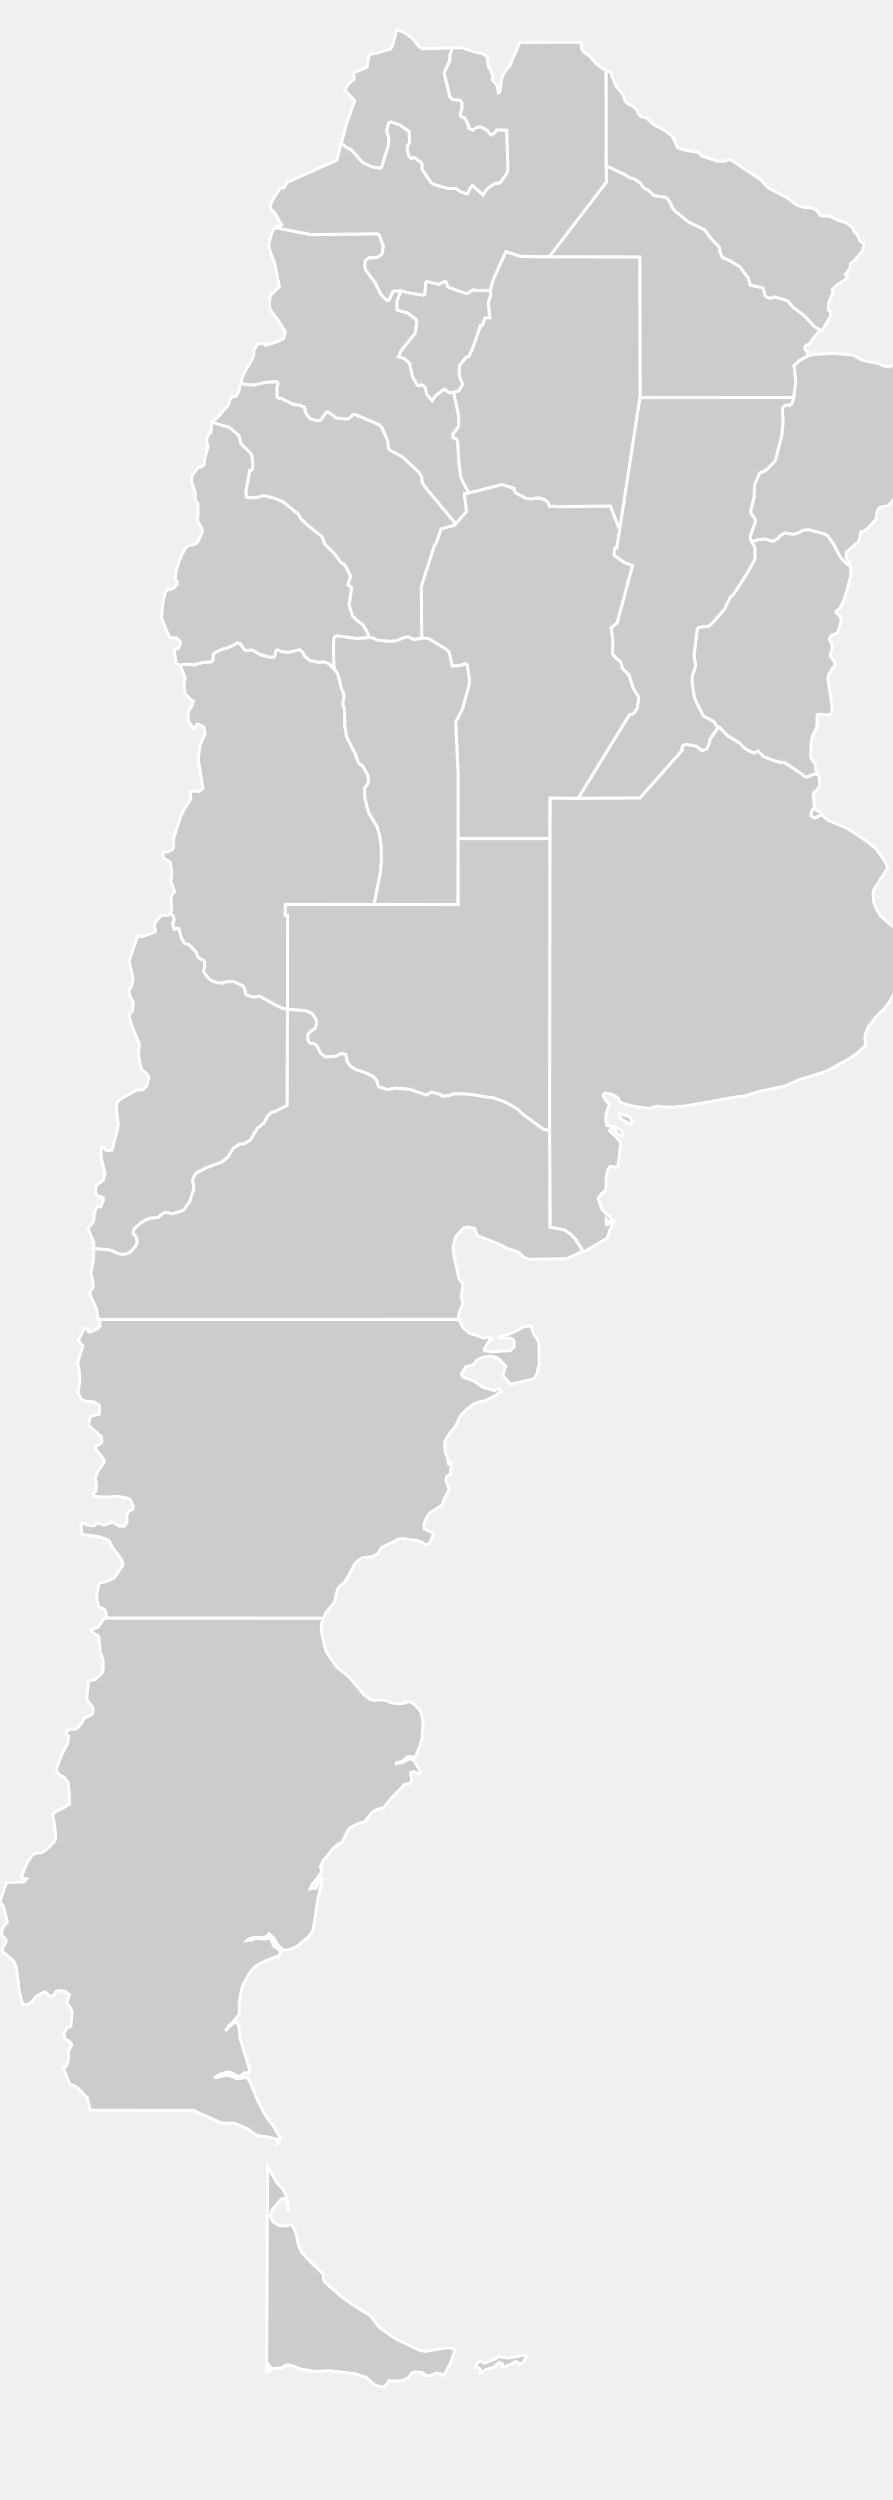
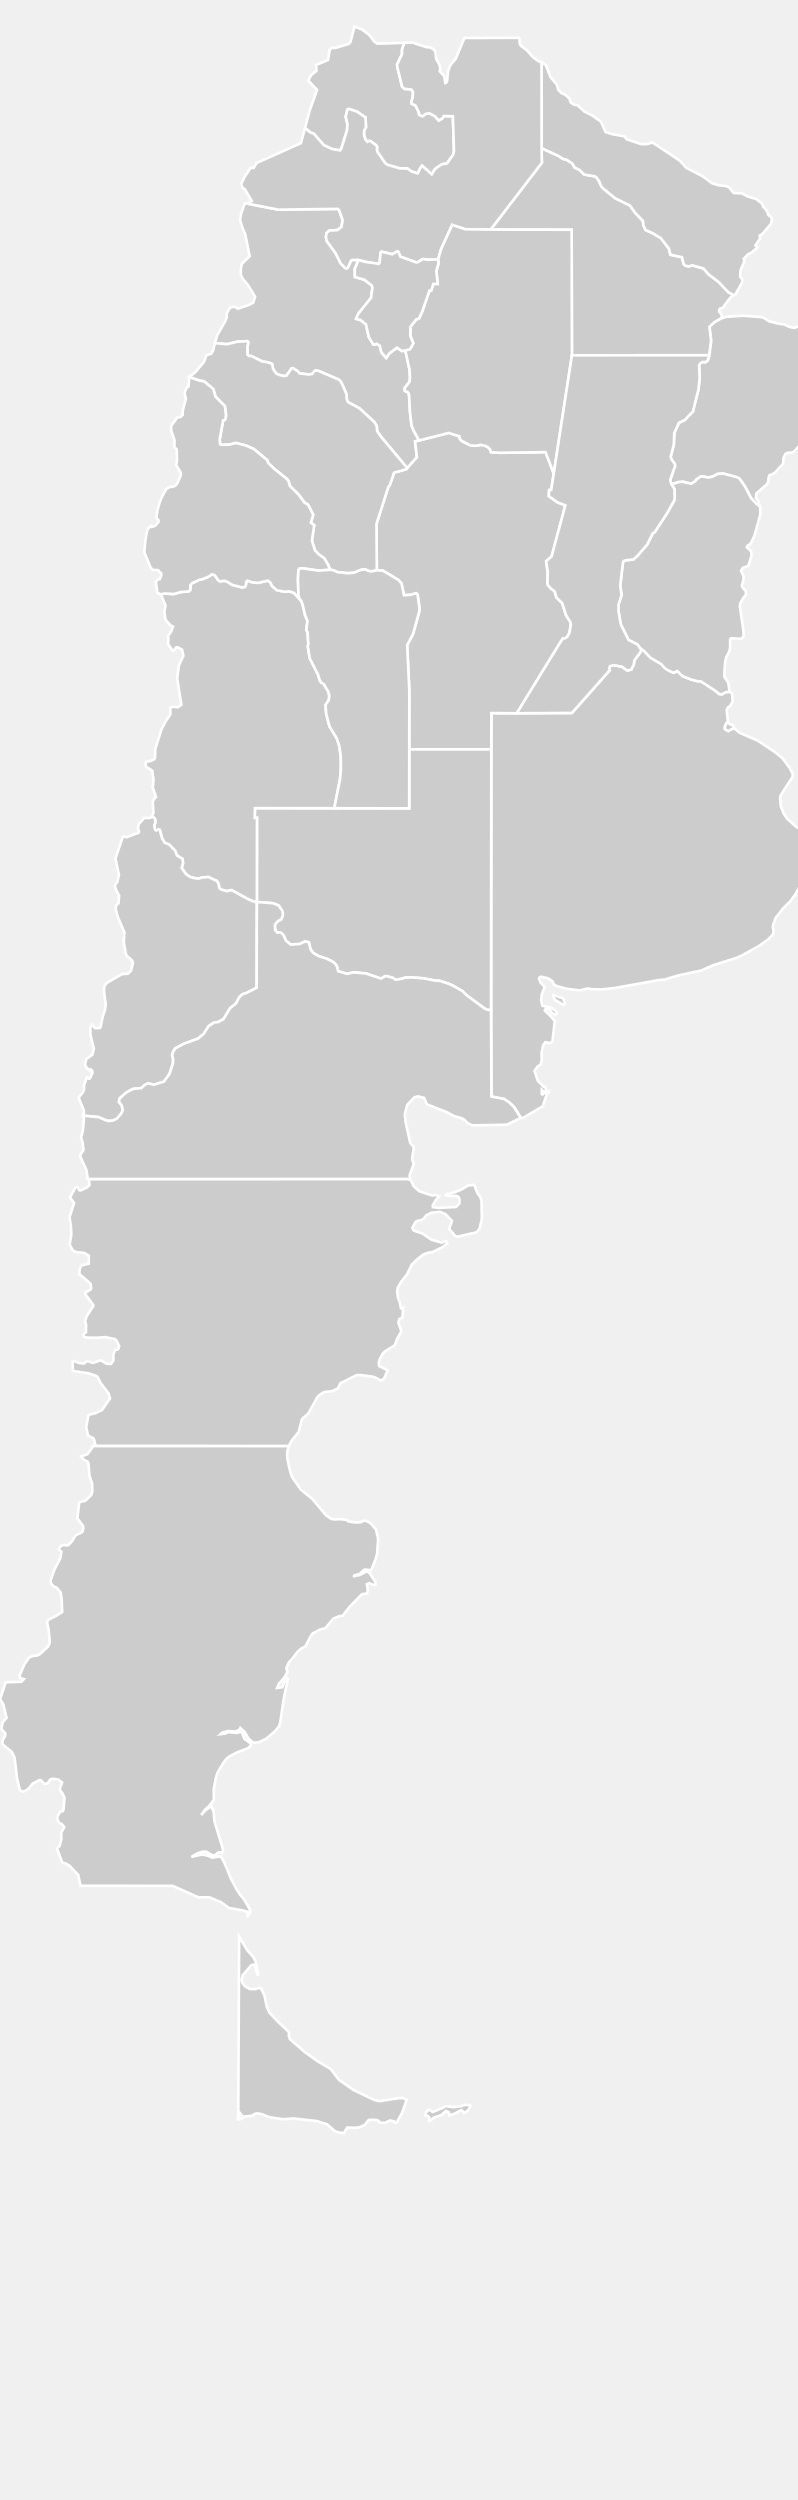
- <svg xmlns="http://www.w3.org/2000/svg" viewBox="0 -10 300 840" version="1.1">
+ <svg xmlns="http://www.w3.org/2000/svg" height="100%" width="100%" viewBox="0 -10 300 940" version="1.1">
  <defs>
    <style type="text/css">
			.land
			{
				fill: #CCCCCC;
				fill-opacity: 1;
				stroke:white;
				stroke-opacity: 1;
				stroke-width:1.0;
			}
		</style>
  </defs>
  <g id="regions">
    <path id="AR-B" class="land" d="M273.73,261.63l-0.55,0.24l-0.6,1.29v0.99l1.22,0.73l2.16,-1.19l0,0l2.09,1.83l6.81,2.94l6.49,4.31l2.92,2.39l2.67,3.64l1.19,2.28l-0.13,1.03l-4.46,6.9l-0.21,1.1l0.2,2.94l1.2,2.95l1.24,1.86l3.42,3.04l2.17,1.22l2.96,-1.42l0.45,0.24l0.85,2.09l0.5,3.86l0.19,6.57l-0.32,1.13l-2.58,3.59l-4.74,8.39l-1.84,2.44l-2.64,2.59l-2.79,3.58l-0.86,2.45l-0.17,1.19l0.27,0.82l-0.13,1.38l-0.34,0.64l-1.69,1.65l-3.46,2.47l-6.39,3.54l-2.03,0.88l-8.44,2.65l-4.8,2.1l-8.38,1.77l-5.34,1.62l-2.16,0.17l-16.57,2.98l-4.9,0.53l-3.92,-0.1l-1.44,-0.26l-2.71,0.76l-5.03,-0.63l-3.72,-1l-1.19,-0.63l-0.43,-1.2l-1.73,-1.11l-2.6,-0.61l-0.6,0.29l-0.18,0.41l0.52,1.4l1.59,1.74l-1.05,2.85l-0.23,2.07l0.4,2.15l2.93,0.61l1.69,0.95l0.87,0.9l0,0.51l-0.58,0.56l-1.43,-0.95l-1.01,-1.44l-1.23,0.16l-0.28,0.52l2.32,2.22l1.41,1.75l-0.88,7.7l-1.01,0.56l-1.62,-0.36l-0.85,1.1l-0.59,2.87l0.07,2.61l-0.25,1.27l-0.31,0.72l-0.97,0.56l-1.2,1.65l1.22,3.68l2.26,2.35l0.54,0.02l0.35,1.03l-0.28,0.73l-0.82,-0.03l-0.51,-0.56l-0.03,1.53l0.21,0.17l1.21,-0.79l1.17,-0.4l-0.08,0.51l-0.47,0.28l-1.72,4.85l-7.35,4.33l-0.81,0.01l0,0l-2.44,-3.93l-1.76,-1.79l-2.1,-1.38l-4.75,-0.93l-0.13,-32.62l0,0l0.08,-97.9l0,0l0.04,-13.66l9.56,0.06l0,0l20.71,-0.11l14.19,-16.04l-0.18,-0.73l0.33,-0.83l1.31,-0.38l3.17,0.59l1.93,1.42l1.56,-0.34l0.96,-1.94l0.18,-1.5l2.41,-3.27l0.22,-0.8l-0.43,-0.49l0,0l0,0l0,0l1.28,0.79l2.72,2.81l3.98,2.35l1.13,1.33l1.19,0.87l2.24,1.07l1.46,-0.67l1.96,1.92l3.23,1.27l2.44,0.66l1.24,0.05l5.38,3.5l1.42,1.21l1.06,0.14l1.4,-0.77l1.31,-0.2l0,0l0.93,0.49l0.21,0.38l0.14,2.95l-1.03,1.66l-0.75,0.44l-0.43,0.98L273.73,261.63zM211.72,367.77l-3.04,-1.79l-0.64,-1.28l0.07,-0.56l3.67,1.23l0.55,1.81l-0.07,0.4L211.72,367.77z" />
    <path id="AR-K" class="land" d="M152.39,121.75L154.01,129.09L154.15,132.01L154.01,133.5L152.18,135.89L152.21,136.97L153.2,137.4L153.64,137.89L153.82,138.68L154.17,145.17L154.77,150.04L155.57,152L157.58,155.61L157.58,155.61L156.06,155.98L156.77,161.92L153.14,166.04L153.14,166.04L143.17,154.1L141.8,152.15L141.64,150.19L140.76,148.72L135.17,143.53L130.86,141.2L130.44,140.43L130.21,138.07L128.34,133.78L127.5,132.79L119.79,129.47L118.85,129.3L118.35,129.49L117.31,130.65L116.02,130.8L112.64,130.42L112,129.63L110.2,128.45L109.67,128.47L107.71,131.25L106.68,131.39L104.89,130.94L103.99,130.54L103.14,129.43L102.65,128.63L102.31,126.88L100.79,126.25L98.61,125.94L94.47,123.85L93.65,123.86L93.05,123.37L93.01,120.29L93.34,119.13L93.31,118.56L93.02,118.27L89.3,118.48L85.29,119.43L80.82,118.99L80.82,118.99L81.67,116.07L84.75,110.65L85.36,108.92L85.21,108.14L85.41,107.52L86.49,105.68L87.73,105.37L88.52,105.5L89.41,106.08L93.66,104.62L95.26,103.75L95.9,101.52L93.21,97.15L91.31,94.89L90.54,93.3L90.59,90.82L90.89,89.25L93.87,86.34L92.18,78L91.09,75.49L90.25,72.63L90.74,70.08L91.79,67.14L92.31,66.42L92.31,66.42L104.61,68.83L126.97,68.54L127.49,69L128.83,72.79L128.37,75.38L126.84,76.53L123.89,76.66L122.79,77.57L122.55,79.28L122.9,80.68L126.12,85.09L128.09,89.02L129.77,90.75L130.53,90.9L130.8,90.6L131.98,87.97L132.47,87.74L134.57,87.76L134.57,87.76L134.43,88.71L133.39,91.15L133.45,94.17L136.92,95.13L139.73,97.27L140.05,98.06L139.51,101.98L134.76,107.9L133.92,109.88L135.57,110.33L137.6,111.98L138.65,116.65L140.33,119.51L140.86,119.6L141.58,119.23L142.78,119.96L143.43,122.52L145.21,124.62L146.31,122.95L149.26,120.72L151.11,121.98z" />
    <path id="AR-H" class="land" d="M266.72,123.58L215.04,123.6L215.04,123.6L214.94,76.38L184.46,76.33L184.46,76.33L203.74,51.18L203.64,45.72L203.64,45.72L209.96,48.61L211.61,49.72L213.11,50.08L215.21,51.5L216.08,53L217.92,53.89L219.71,55.64L223.66,56.29L224.2,56.63L225.25,58.08L226.04,59.97L227.07,61.1L231.37,64.57L236.86,67.28L238.87,70.06L241.72,73.03L241.98,74.85L242.74,76.47L245.54,77.75L248.46,79.52L251.48,83.42L252.08,85.77L256.42,86.71L257.08,89.35L257.77,89.95L259.12,90.14L260.29,89.74L264.57,90.99L266.48,93.2L270.15,95.97L273.82,99.85L275.85,100.96L275.85,100.96L275.1,101.42L273.71,103.02L271.76,105.76L270.87,105.93L270.43,106.49L270.4,107.19L271.39,108.32L271.29,109.7L271.29,109.7L268.77,111.08L266.81,112.89L267.43,118.15z" />
    <path id="AR-U" class="land" d="M35.09,533.72L35.82,533.14L35.38,531.23L35,530.71L33.12,529.82L32.42,526.71L33.18,522.31L33.86,521.8L35.79,521.38L38.31,520.22L41.36,515.79L40.81,513.89L37.75,509.91L36.83,507.96L36.22,507.35L33.35,506.38L27.45,505.47L27.29,502.03L27.8,501.71L29.54,502.45L31.54,502.69L32.8,501.75L34.93,502.44L37.87,501.45L40.08,502.79L41.74,502.83L42.68,501.53L42.57,499.41L43.33,497.6L44.15,497.46L44.57,497.01L44.8,496.16L43.84,494.04L43.23,493.5L39.51,492.75L36.89,492.99L32.67,492.94L31.78,492.75L31.32,492.04L31.51,491.53L32.33,490.93L32.39,488.09L31.95,486.75L32.66,484.78L35.06,481.12L35.02,480.57L32.14,476.74L32.15,476.02L34.04,474.89L34.27,474.32L34.06,472.71L29.83,469.02L29.93,467.37L30.55,465.83L33.37,465.15L33.38,462.14L31.64,461.07L28.67,460.79L27.7,460.37L27.24,459.98L26.18,457.93L26.81,454.21L26.65,450.91L26.14,447.72L27.85,442.29L26.3,440.25L28.34,436.56L28.77,436.33L29.35,436.45L29.79,437.5L30.34,437.59L32.7,436.48L33.61,435.62L33.52,434.02L33.01,433.3L33.01,433.3L153.04,433.29L154.32,433.55L154.32,433.55L155.56,436.03L157.68,437.91L162.63,439.56L163.8,439.29L165.15,439.77L163.89,441.17L162.68,443.23L162.78,443.89L165.38,444.17L171.51,443.82L172.71,442.51L172.75,440.87L172.42,440.09L171.56,439.63L168.26,439.68L167.62,439.3L168.2,438.9L170.64,438.42L173.32,437.33L175.88,435.8L178.08,435.49L178.41,435.74L179.5,438.59L180.51,439.95L181.05,441.39L181.18,448.31L180.29,451.99L179.28,453.25L178.69,453.48L171.78,455.04L171.08,454.65L169.07,452.25L169.02,451.62L169.96,449.06L167.49,446.49L165.34,445.67L162.36,445.97L160.26,446.95L159.47,448.06L158.7,448.65L156.74,449.12L156.29,449.45L155.11,451.48L155.28,452.32L155.64,452.72L158.97,453.88L162.2,456.11L166.06,457.23L167.73,456.6L168.19,457.57L166.46,458.91L162.85,460.67L160.81,461.08L159.07,461.77L156.72,463.62L154.84,465.49L153.05,469.16L150.83,471.98L149.53,474.21L149.36,475.58L149.72,478.34L150.31,479.58L150.77,481.91L151.64,481.62L151.31,485.46L150.13,485.97L149.79,487.37L150.93,490.54L149.31,493.44L148.43,495.82L144.64,498.22L143.87,499.03L142.97,500.65L142.42,502.27L142.54,503.63L145.72,505.23L144.38,508.5L142.98,509.06L141.87,508.26L140.19,507.63L135.31,506.99L134.03,507.07L127.96,510.13L127.07,512L124.92,513.05L121.88,513.41L120.19,514.48L119.4,515.19L115.93,521.48L113.82,523.29L113.45,523.89L112.32,528.43L109.5,531.88L108.64,533.74L108.64,533.74z" />
    <path id="AR-C" class="land" d="M275.97,263.69L273.81,264.88L272.59,264.15L272.59,263.16L273.18,261.87L273.73,261.63L273.73,261.63L274.5,262.35L275.55,262.66z" />
    <path id="AR-X" class="land" d="M153.88,271.78L153.91,249.88L153.09,232.6L155.34,228.24L157.59,220.13L157.74,218.7L157.01,213.56L156.48,213.07L154.43,213.64L151.91,213.8L150.94,209.32L149.84,208.1L143.93,204.55L141.69,204.43L141.69,204.43L141.55,187.02L145.98,173.14L146.59,172.36L148.17,167.72L152.8,166.4L153.14,166.04L153.14,166.04L156.77,161.92L156.06,155.98L157.58,155.61L157.58,155.61L168.66,152.78L172.77,154.05L172.75,154.71L173.44,155.68L176.89,157.49L178.61,157.61L180.81,157.28L182.58,157.67L183.4,158.07L184.25,158.97L184.6,160.04L188.15,160.25L205.11,160L208.21,168.06L208.21,168.06L207.25,174.21L206.48,174.26L206.36,176.57L209.67,178.9L212.56,180.02L207.4,199.27L205.36,200.99L205.94,205.13L205.85,209.76L207.22,211.37L208.55,212.31L209.19,214.63L211.38,216.77L212.82,221.3L214.48,223.93L214.64,224.68L214.15,227.87L213.27,229.48L212.42,230.01L211.7,230.02L210.96,231.07L194.32,258.19L194.32,258.19L184.76,258.12L184.72,271.78L184.72,271.78z" />
    <path id="AR-W" class="land" d="M252.34,171.84L251.99,170.47L253.81,165.24L253.74,164.46L252.43,162.68L252.17,161.8L253.34,157.19L253.53,152.8L255.27,148.95L257.43,147.95L260.52,144.74L262.6,136.52L263.07,132.28L262.87,127.25L263.44,126.46L264.15,126.11L265.17,126.2L266.1,125.59L266.72,123.58L266.72,123.58L267.43,118.15L266.81,112.89L268.77,111.08L271.29,109.7L271.29,109.7L273.08,109.12L279.41,108.72L286.02,109.2L287.14,109.5L289.18,110.81L292.87,111.74L294.98,112.01L296.6,112.84L298.15,113.21L298.95,113.25L301.87,111.77L302.52,111.78L304.11,113.2L305.22,113.52L306.28,112.63L307.47,112.36L308.51,112.45L309.34,112.91L310.2,114.37L310.89,114.93L311.85,115.13L313.49,112.77L313.61,111.17L315.86,109.58L317.82,109.46L319.1,110L319.1,110L318.52,110.42L318.12,112.2L318.3,113.02L319.72,115.45L320.99,118.39L321.48,122L322.97,124.65L325.24,126.47L325.24,126.47L324.29,127.59L323.03,128.03L322.63,128.41L322.68,128.83L324.25,129.77L324.49,130.45L323.95,131.93L323.31,131.02L321.49,130.81L320.41,131.15L318.85,133.58L318.27,135.07L317.27,136.41L315.39,138.51L313.48,139.5L313.12,139.93L313,140.64L310.73,145.53L309.14,146.01L307.74,147L306.8,148.23L306.6,149.53L305.86,151.18L299.54,158.69L298.47,159.86L297.73,160.16L296.23,160.24L295.28,160.76L294.58,162.21L294.46,164.35L291.54,167.55L290.32,168.4L289.34,168.65L288.95,169.76L288.92,171.03L288.24,172.2L284.37,175.55L284.24,177.29L285.03,178.22L285.75,180.43L285.75,180.43L284.65,179.66L282.38,177.29L280.1,172.88L278.08,170.01L276.96,169.41L271.86,168.05L269.84,168.2L268.09,169.16L266.46,169.55L263.64,169.09L261.82,170.31L261.41,170.97L259.79,171.91L256.94,171.17L254.86,171.3L253.79,171.76z" />
    <path id="AR-E" class="land" d="M240.68,233.76L239.72,232.39L236.32,230.6L233.55,225.07L233.23,223.86L232.59,219.87L232.53,217.3L233.72,213.74L233.18,210.23L234.25,201.31L234.64,200.89L235.33,200.68L238.17,200.35L239.73,198.92L243.39,194.68L245.39,190.59L246.24,189.98L250.76,183.05L253.52,178.16L253.69,177.08L253.57,173.82L252.34,171.84L252.34,171.84L253.79,171.76L254.86,171.3L256.94,171.17L259.79,171.91L261.41,170.97L261.82,170.31L263.64,169.09L266.46,169.55L268.09,169.16L269.84,168.2L271.86,168.05L276.96,169.41L278.08,170.01L280.1,172.88L282.38,177.29L284.65,179.66L285.75,180.43L285.75,180.43L285.92,183.27L283.68,191.42L282.16,194.52L281.01,195.2L280.81,195.75L282.43,197.28L282.58,198.79L281.51,202.38L281.09,202.88L279.3,203.49L278.62,204.62L279.6,206.71L279.5,208.27L278.94,210.2L279.29,211.04L280.4,212.28L280.48,213.13L280.4,213.79L279.52,214.73L278.39,216.75L278.17,217.98L279.52,227.03L279.59,229.21L278.83,230.19L274.94,229.98L274.53,230.33L274.51,233.87L273.99,235.46L273.05,237.05L272.61,239.38L272.33,244.13L272.6,244.89L273.79,246.56L274.26,249.44L274.12,250.08L274.12,250.08L272.81,250.29L271.41,251.06L270.35,250.92L268.93,249.71L263.56,246.21L262.31,246.15L259.87,245.49L256.64,244.23L254.68,242.31L253.22,242.98L250.98,241.91L249.79,241.04L248.66,239.72L244.68,237.37L241.96,234.56z" />
    <path id="AR-P" class="land" d="M203.64,45.72L203.61,13.41L203.61,13.41L205.25,14.48L206.99,18.99L209.32,21.78L209.96,23.86L211.26,25.09L212.41,25.51L214.18,27.11L214.42,28.34L215.74,29.36L217.14,29.57L219.74,31.95L222.56,33.34L225.89,35.68L227.71,39.67L230.16,40.43L234.9,41.31L235.56,42.33L240.95,44.15L243.07,44.22L245.33,43.58L255.6,50.4L257.99,53.05L264.31,56.34L267.61,58.85L270.11,59.66L272.59,59.88L274.1,60.4L275.86,62.55L278.95,62.7L281.16,63.87L284.43,64.88L286.57,66.6L287,67.83L288.17,69.04L288.91,70.88L290.28,71.95L289.91,74.13L286.79,77.84L285.67,78.6L285.76,79.8L284.04,82.25L284.78,83.11L282.19,85.24L281.37,85.54L279.62,87.3L279.86,88.31L278.44,91.59L278.31,94.02L279.19,95.2L278.95,96.34L276.51,100.71L275.85,100.96L275.85,100.96L273.82,99.85L270.15,95.97L266.48,93.2L264.57,90.99L260.29,89.74L259.12,90.14L257.77,89.95L257.08,89.35L256.42,86.71L252.08,85.77L251.48,83.42L248.46,79.52L245.54,77.75L242.74,76.47L241.98,74.85L241.72,73.03L238.87,70.06L236.86,67.28L231.37,64.57L227.07,61.1L226.04,59.97L225.25,58.08L224.2,56.63L223.66,56.29L219.71,55.64L217.92,53.89L216.08,53L215.21,51.5L213.11,50.08L211.61,49.72L209.96,48.61z" />
    <path id="AR-Y" class="land" d="M152.01,6.1L151.17,8.61L151.14,10.4L149.31,14.27L149.4,15.23L151.18,22.53L152.05,23.42L154.64,23.65L155.3,24.67L155.17,26.62L154.65,28.45L154.84,29.03L156.22,29.66L157.5,32.27L157.6,33.15L158.88,33.69L160,32.86L161.38,32.55L163.51,33.66L164.98,35.32L166.31,34.52L166.84,33.63L170.28,33.7L170.7,46.9L170.32,48.28L168.09,51.41L166.13,51.79L164.09,53.13L163.37,53.85L162.35,55.55L158.72,52.33L158.05,53.14L157.06,55.2L154.75,54.49L153.25,53.39L150.3,53.29L145.83,52.01L144.86,51.4L141.93,47.18L141.7,46.35L141.82,45.23L141.55,44.72L139.42,43.12L138.87,42.98L138.16,43.33L137.35,42.37L136.86,40.68L136.93,38.97L137.6,37.9L137.44,34.16L134.26,31.99L131.27,30.98L130.62,31.21L129.97,33.88L130.64,36.67L130.49,38.97L128.34,45.86L127.89,46.54L124.89,46.04L121.76,44.6L117.94,40.23L116.74,39.85L114.68,38.14L114.68,38.14L116.49,31.43L119.21,23.81L115.9,20.27L116.97,18.27L119,16.61L118.82,14.45L123.31,12.56L123.99,8.68L124.86,8.07L126.17,7.99L131.08,6.53L131.78,5.75L133.3,0L135.93,1L138.68,2.97L140.73,5.65L141.87,6.4z" />
    <path id="AR-L" class="land" d="M184.64,369.68L183.6,369.75L182.5,369.41L175.72,364.44L173.82,362.63L170.65,360.81L168.93,359.98L165.29,358.78L163.66,358.7L159.02,357.84L154.77,357.52L152.45,357.57L150.88,358.08L148.68,358.38L147.79,357.71L145.31,357.02L144.81,357.05L143.27,357.95L137.54,356.01L132.87,355.62L130.42,356.14L127.16,355.19L126.58,353.04L125.3,351.69L122.94,350.52L119.79,349.5L117.84,348.35L116.75,346.99L116.12,344.29L114.68,343.99L112.75,344.93L109.36,345.16L107.52,343.73L106.74,341.9L106.03,340.97L105.05,340.55L104.25,340.68L103.47,339.72L103.34,338.13L103.53,337.39L104.5,336.35L105.71,335.68L106.32,334.32L106.36,333.25L106.06,332.35L104.75,330.47L102.71,329.63L96.59,329.14L96.59,329.14L96.62,297.52L95.77,297.52L95.87,293.86L126.16,293.89L126.16,293.89L153.86,293.94L153.88,271.78L153.88,271.78L184.72,271.78L184.72,271.78z" />
    <path id="AR-F" class="land" d="M153.14,166.04L152.8,166.4L148.17,167.72L146.59,172.36L145.98,173.14L141.55,187.02L141.69,204.43L141.69,204.43L139.7,204.85L138.64,204.72L137.18,204.04L135.54,204.32L133.19,205.33L130.76,205.52L126.89,205.12L125.39,204.44L124.11,204.24L124.11,204.24L123.36,202.39L121.91,199.92L119.94,198.5L118.41,196.96L117.27,193.26L118.14,187.48L116.89,186.51L117.75,183.54L116.03,180.14L115.58,179.57L114.56,179.09L112.37,176.09L108.96,172.69L108.53,170.98L107.89,170.11L102.91,166.11L100.92,164.14L100.43,162.97L95.42,158.84L92.6,157.55L88.63,156.54L86.25,157.2L83.4,157.25L82.76,157.02L82.59,155.23L83.89,148.04L84.45,147.96L84.74,147.54L84.98,146.23L84.55,142.7L81.01,139.13L80.17,136.26L76.7,133.38L75.01,133.1L71.13,131.79L71.13,131.79L73.36,130.01L76.65,126.17L77.64,123.53L79.5,122.99L80.19,121.61L80.82,118.99L80.82,118.99L85.29,119.43L89.3,118.48L93.02,118.27L93.31,118.56L93.34,119.13L93.01,120.29L93.05,123.37L93.65,123.86L94.47,123.85L98.61,125.94L100.79,126.25L102.31,126.88L102.65,128.63L103.14,129.43L103.99,130.54L104.89,130.94L106.68,131.39L107.71,131.25L109.67,128.47L110.2,128.45L112,129.63L112.64,130.42L116.02,130.8L117.31,130.65L118.35,129.49L118.85,129.3L119.79,129.47L127.5,132.79L128.34,133.78L130.21,138.07L130.44,140.43L130.86,141.2L135.17,143.53L140.76,148.72L141.64,150.19L141.8,152.15L143.17,154.1z" />
    <path id="AR-M" class="land" d="M57.2,296.92L57.71,295.57L57.43,291.5L58.09,290.17L58.66,289.68L57.31,285.76L57.57,285.31L57.71,283.11L57.24,279.77L54.92,278.28L54.65,277.07L55.1,276.36L56.72,276.1L57.98,275.46L58.31,274.92L58.37,271.67L60.67,264.31L62.17,261.46L64.06,258.58L64.02,256.08L65.14,255.73L66.91,255.92L68.19,254.97L66.61,245.04L67.25,240.21L68.96,236.57L68.44,234.24L66.65,233.34L66.2,233.42L65.33,234.6L64.88,234.66L63.16,232.09L63.35,229.89L63.08,229.35L64.5,227.14L65.01,225.57L64.07,225.1L62.26,223.06L61.79,220.25L62.23,217.65L60.46,213.46L60.46,213.46L61.95,213.15L65.36,213.37L67.96,212.6L70.92,212.38L71.54,211.85L71.61,209.99L72.16,209.31L74.99,207.95L75.82,207.89L78.46,206.81L79.66,205.94L80.75,206.29L81.99,208.09L82.66,208.59L84.24,208.37L85.27,208.62L87.35,209.91L90.87,210.83L92.04,210.71L92.38,210.24L92.63,208.65L93.09,208.31L94.75,208.93L97.01,209.16L100.71,208.31L101.67,209.01L102.25,210.31L104.02,211.87L107.05,212.5L108.86,212.35L110.59,212.95L112.69,215.35L112.69,215.35L113.22,215.81L113.8,217.34L114.71,221.33L115.63,223.48L115.16,226.79L115.66,227.78L115.94,232.23L115.74,232.94L116.45,237.51L119.57,243.65L120.28,245.92L120.73,246.57L121.82,247.33L123.45,250.06L123.84,251.71L123.59,253.36L122.42,255L122.64,258.36L123.87,263.07L126.61,267.58L127.54,270.35L128.14,274.55L128.16,279.59L127.85,283.01L125.82,293.21L126.16,293.89L126.16,293.89L95.87,293.86L95.77,297.52L96.62,297.52L96.59,329.14L96.59,329.14L94.98,328.84L92.6,327.74L87.15,324.69L85.28,325.07L83.05,324.44L82.52,323.96L82.17,322.35L81.57,321.26L78.29,319.76L75.87,319.97L74.68,320.36L73.12,320.19L71.55,319.77L69.94,318.66L68.3,316.38L68.81,314.61L68.65,312.93L66.54,311.7L65.78,309.78L63.56,307.52L61.96,306.9L60.93,305.2L60.08,302.05L59.71,301.91L58.65,302.28L58.24,301.76L57.99,300.12L58.32,299.65L58.41,298.51L58.12,297.69z" />
    <path id="AR-N" class="land" d="M319.1,110L320.42,110.01L321.28,111.51L322.86,112.23L323.33,112.13L325.71,110.21L326.28,108.46L326.05,107.63L326.2,106.65L326.66,105.55L329.02,103L332.03,101.99L334.23,100.71L335.57,99.3L337.25,98.9L337.87,96.98L338.82,96.32L339.44,96.36L342.14,91.74L342.76,88.88L342.6,87.94L343.08,87.45L343.11,86.91L342.72,86.31L342.73,82.67L343.75,82.02L343.4,76.11L343.85,74.61L344.8,74.55L346.5,75.8L347.74,74.76L349.02,74.25L351.48,74.38L352.75,73.07L356.71,75.82L357.86,79.17L357.83,82.17L360.77,87.03L361.03,88.16L360.69,89.37L359.92,90.46L359.96,93.41L359.48,97.14L360.15,100.91L358.18,105.89L357.61,106.74L357.27,106.3L354.59,107.15L353.41,108.71L352.63,109.17L352.06,109.15L349.62,111.88L348.21,112.54L345.1,113.23L342.27,114.53L340.72,114.73L340.39,114.51L340.34,114.08L339.96,114.13L338.42,116.87L338.24,118.09L336.19,120.2L333.33,120.66L330.76,122L329.8,123.05L329.69,124.12L328.47,125.36L325.24,126.47L325.24,126.47L322.97,124.65L321.48,122L320.99,118.39L319.72,115.45L318.3,113.02L318.12,112.2L318.52,110.42z" />
    <path id="AR-Q" class="land" d="M34.42,375.32L34.7,375.31L35.45,376.37L35.92,376.59L37.59,376.5L37.85,376.07L38.62,372.24L39.47,369.79L39.75,367.69L39.13,363.02L39.19,361.19L39.64,360.1L40.72,359.22L45.81,356.28L48.16,356.1L49.27,354.93L49.86,352.57L49.93,351.83L49.6,351.04L47.68,349.41L47.29,348.59L46.53,344.27L46.8,340.66L44.53,335.34L43.52,332.12L43.59,330.52L44.54,329.65L44.8,326.72L43.75,324.9L43.22,323.16L43.46,322.4L44.09,321.66L44.73,318.91L43.4,312.83L46.15,304.7L46.47,304.52L47.63,304.77L52.08,303.15L52.27,302.62L51.87,301.57L52.12,299.92L54.22,297.56L56.42,297.55L57.2,296.92L57.2,296.92L58.12,297.69L58.41,298.51L58.32,299.65L57.99,300.12L58.24,301.76L58.65,302.28L59.71,301.91L60.08,302.05L60.93,305.2L61.96,306.9L63.56,307.52L65.78,309.78L66.54,311.7L68.65,312.93L68.81,314.61L68.3,316.38L69.94,318.66L71.55,319.77L73.12,320.19L74.68,320.36L75.87,319.97L78.29,319.76L81.57,321.26L82.17,322.35L82.52,323.96L83.05,324.44L85.28,325.07L87.15,324.69L92.6,327.74L94.98,328.84L96.59,329.14L96.59,329.14L96.59,329.14L96.59,329.14L96.51,361.4L92.39,363.5L91.28,363.77L90,364.89L88.8,367.25L86.51,369.11L84.07,373.15L81.99,374.33L80.62,374.41L78.39,375.85L76.66,378.68L74.51,380.5L69.29,382.4L65.9,384.19L65.13,385.41L64.71,386.75L65.07,388.08L65.05,389.8L63.73,393.83L61.62,396.69L57.88,397.87L55.71,397.32L54.24,398.06L53.15,399.12L50.3,399.37L49.02,399.92L47.2,401.02L45.02,402.97L44.73,404.27L45.79,405.67L46.16,407.38L45.63,408.67L44,410.57L42.49,411.33L41.01,411.49L39.79,411.24L37.13,410.05L31.21,409.48L31.21,409.48L31.59,408.15L31.37,407.12L29.56,402.7L31.21,400.71L31.57,399.7L31.6,398.06L32.65,395.15L33.44,395.59L33.81,395.49L34.75,393.38L34.66,392.49L34.04,392.07L33.74,392.62L32.44,391.28L31.96,390.31L32.44,388.2L34.69,386.6L35.3,384.32L34,379.08L33.93,376.72z" />
    <path id="AR-R" class="land" d="M33.01,433.3L32.5,429.94L30.21,424.88L30.21,424.19L31.38,422.4L31.06,419.59L30.49,417.76L31.17,415L31.55,410.62L31.21,409.48L31.21,409.48L37.13,410.05L39.79,411.24L41.01,411.49L42.49,411.33L44,410.57L45.63,408.67L46.16,407.38L45.79,405.67L44.73,404.27L45.02,402.97L47.2,401.02L49.02,399.92L50.3,399.37L53.15,399.12L54.24,398.06L55.71,397.32L57.88,397.87L61.62,396.69L63.73,393.83L65.05,389.8L65.07,388.08L64.71,386.75L65.13,385.41L65.9,384.19L69.29,382.4L74.51,380.5L76.66,378.68L78.39,375.85L80.62,374.41L81.99,374.33L84.07,373.15L86.51,369.11L88.8,367.25L90,364.89L91.28,363.77L92.39,363.5L96.51,361.4L96.59,329.14L96.59,329.14L102.71,329.63L104.75,330.47L106.06,332.35L106.36,333.25L106.32,334.32L105.71,335.68L104.5,336.35L103.53,337.39L103.34,338.13L103.47,339.72L104.25,340.68L105.05,340.55L106.03,340.97L106.74,341.9L107.52,343.73L109.36,345.16L112.75,344.93L114.68,343.99L116.12,344.29L116.75,346.99L117.84,348.35L119.79,349.5L122.94,350.52L125.3,351.69L126.58,353.04L127.16,355.19L130.42,356.14L132.87,355.62L137.54,356.01L143.27,357.95L144.81,357.05L145.31,357.02L147.79,357.71L148.68,358.38L150.88,358.08L152.45,357.57L154.77,357.52L159.02,357.84L163.66,358.7L165.29,358.78L168.93,359.98L170.65,360.81L173.82,362.63L175.72,364.44L182.5,369.41L183.6,369.75L184.64,369.68L184.64,369.68L184.77,402.31L189.52,403.24L191.62,404.62L193.37,406.41L195.81,410.34L195.81,410.34L190.57,412.89L177.64,413.16L175.83,412.31L174.83,411.22L173.68,410.48L170.86,409.69L168.15,408.24L160.47,405.21L159.48,402.8L157.09,402.22L155.75,402.62L153.09,405.49L152.2,408.99L152.52,411.95L154.25,419.77L155.38,421.04L155.6,421.63L154.94,425.69L155.55,427.69L154.15,431.53L154.01,432.28L154.32,433.55L154.32,433.55L153.04,433.29z" />
    <path id="AR-A" class="land" d="M184.46,76.33L174.93,76.19L170.01,74.57L165.8,83.82L164.75,87.57L164.75,87.57L160.86,87.66L158.96,87.41L157.16,88.55L156.57,88.69L150.52,86.5L149.81,84.72L149.33,84.62L147.45,85.58L143.43,84.64L143.09,85L142.77,88.73L142.4,89.21L137.52,88.49L134.57,87.76L134.57,87.76L132.47,87.74L131.98,87.97L130.8,90.6L130.53,90.9L129.77,90.75L128.09,89.02L126.12,85.09L122.9,80.68L122.55,79.28L122.79,77.57L123.89,76.66L126.84,76.53L128.37,75.38L128.83,72.79L127.49,69L126.97,68.54L104.61,68.83L92.31,66.42L92.31,66.42L93.5,66.23L94.67,65.6L92.05,61.1L91.18,60.6L90.77,59.48L90.83,58.86L91.91,56.64L94.04,53.35L94.49,53.07L95.33,53.21L96.52,51.26L113.14,43.82L114.68,38.14L114.68,38.14L116.74,39.85L117.94,40.23L121.76,44.6L124.89,46.04L127.89,46.54L128.34,45.86L130.49,38.97L130.64,36.67L129.97,33.88L130.62,31.21L131.27,30.98L134.26,31.99L137.44,34.16L137.6,37.9L136.93,38.97L136.86,40.68L137.35,42.37L138.16,43.33L138.87,42.98L139.42,43.12L141.55,44.72L141.82,45.23L141.7,46.35L141.93,47.18L144.86,51.4L145.83,52.01L150.3,53.29L153.25,53.39L154.75,54.49L157.06,55.2L158.05,53.14L158.72,52.33L162.35,55.55L163.37,53.85L164.09,53.13L166.13,51.79L168.09,51.41L170.32,48.28L170.7,46.9L170.28,33.7L166.84,33.63L166.31,34.52L164.98,35.32L163.51,33.66L161.38,32.55L160,32.86L158.88,33.69L157.6,33.15L157.5,32.27L156.22,29.66L154.84,29.03L154.65,28.45L155.17,26.62L155.3,24.67L154.64,23.65L152.05,23.42L151.18,22.53L149.4,15.23L149.31,14.27L151.14,10.4L151.17,8.61L152.01,6.1L152.01,6.1L155.66,6.02L156,6.35L160.6,7.8L161.18,7.67L162.83,8.4L163.66,9.33L164.03,12.21L165.2,14.27L165.52,15.55L165.36,16.8L166.99,18.61L167.44,21.21L167.83,21.03L168.1,20.48L168.49,16.83L168.98,15.31L169.52,14.24L171.27,12.24L174.63,4.28L194.99,4.21L195.29,4.59L195.44,6.5L195.93,7.27L198.13,8.9L200.35,11.47L202.68,13.15L203.61,13.41L203.61,13.41L203.64,45.72L203.64,45.72L203.74,51.18z" />
    <path id="AR-Z" class="land" d="M110.02,613.52L108.62,615.07L107.66,617.21L108.1,618.67L106.94,620.69L104.9,623.06L104.23,624.63L106.14,624.41L107.44,621.13L107.89,620.92L108.25,621.24L106.73,628.42L105.35,637.73L104.95,639.07L103.36,640.98L100,643.83L97.48,645.01L96.16,645.23L95.11,645.16L93.43,643.68L91.94,641.16L90.38,639.76L90.13,640.34L88.57,641.05L85.65,640.89L83.61,641.46L82.95,642.04L84.65,641.85L85.82,641.28L89.01,641.55L90.52,641.21L91.1,641.7L91.89,643.81L94.26,645.5L94.35,646.13L93.44,647.26L89.33,648.81L86.25,650.4L85.27,651.18L84.07,652.71L81.78,656.52L81.14,658.55L80.36,662.83L80.4,666.77L78.53,669.16L76.96,670.58L75.65,672.45L77.52,670.46L79.51,669.21L80.4,671.49L80.6,674.68L83.65,684.72L83.85,685.75L83.54,686.71L82.74,686.43L82.01,686.56L80.63,687.79L79.27,687.32L77.63,686.27L76.22,686.23L74.3,686.81L71.96,688.2L75.98,687.27L78.34,687.78L79.75,688.5L82.75,688L83.18,688.21L84.4,690.44L86.77,696.23L88.66,699.84L90.32,702.48L91.81,704.24L93.73,707.54L94.18,708.83L93.49,710.16L93.11,710.32L93.22,708.87L90.69,708.18L86.1,707.42L83.16,705.25L78.77,703.4L74.64,703.41L64.92,699.08L30.28,699.06L29.39,694.93L26.2,691.58L24.88,690.77L23.42,690.3L21.4,684.99L22.36,684.15L23.05,681.67L23.01,679.13L24.14,677.01L23.4,676.04L22.29,675.34L21.85,674.74L21.5,673.27L22.61,671.15L23.55,671.04L23.85,670.47L24.27,666L23.58,664.46L22.6,663.18L22.53,662.48L23.34,660.24L21.95,659.14L19.76,658.82L18.83,659.13L18.03,660.43L17.08,660.78L16.5,660.55L15.31,659.32L14.78,659.32L12.25,660.65L10.84,662.43L9.6,663.34L8.57,663.65L7.68,663.26L7.35,662.71L6.4,658.68L5.52,651.03L4.53,648.8L1.08,645.94L0.83,645.14L1.04,644.23L1.96,642.66L2.03,641.81L0.51,640.1L0.96,637.63L2.46,635.9L1.21,630.71L0,628.92L2.13,622.55L8.08,622.35L8.98,621.33L7.51,620.92L7.34,620.07L9.15,615.82L10.43,613.91L10.86,613.36L12.07,612.7L13.97,612.46L14.98,611.97L18.03,609.13L18.66,607.82L18.66,606.57L18.27,602.64L17.72,600.09L17.87,599.52L18.57,598.81L20.94,597.68L23.37,596.11L23.22,591.84L22.83,588.81L21.29,586.92L20.51,586.73L19.33,585.65L18.97,584.42L20.4,580.32L22.69,575.83L23.08,573.41L22.15,572.68L22.32,571.93L22.98,571.29L24.02,570.89L25.14,571.09L25.78,570.89L27.19,569.34L28.35,567.33L30.78,566.14L31.05,565.77L31.33,564.55L31.15,563.67L29.09,560.88L29.76,555.11L30.16,554.68L32.03,554.31L34.34,552.12L34.7,550.8L34.63,547.8L33.64,544.97L33.25,540.17L32.88,539.5L31.65,538.97L30.44,537.62L32.9,536.78L35.09,533.72L35.09,533.72L108.64,533.74L108.64,533.74L108.03,535.59L107.98,537.12L108.02,538.35L108.84,542.22L109.56,544.76L110.12,545.81L113.1,550.08L117.42,553.58L122.51,559.68L124.49,561.08L125.72,561.3L128.17,561.18L130.63,561.59L130.97,562.04L133.55,562.45L135.52,562.39L136.36,561.94L137.53,561.75L139.25,562.66L141.41,565.14L142.18,568.75L141.77,574.24L141.23,576.25L139.69,580.11L139.37,580.4L137.31,580.16L136.8,580.31L135.28,581.78L133.19,582.39L132.93,582.93L133.5,582.49L135.04,582.27L137.75,580.9L138.12,580.94L139.07,581.57L141.17,584.89L141.15,585.77L140.45,585.96L138.91,585.24L137.93,585.67L138.31,588.04L137.99,589.2L136.12,589.41L131.26,594.37L128.88,597.48L127.38,597.75L125.3,598.63L122.38,602.17L120.35,602.7L117.62,604.13L116.97,604.9L114.8,609.09L113.56,609.66L111.9,611.04z" />
    <path id="AR-G" class="land" d="M152.39,121.75L154.15,121.3L155.41,119.1L154.26,116.26L154.32,112.82L156.56,110.06L157.49,109.82L158.81,106.99L161.48,99.23L162.16,99.19L162.93,96.77L164.58,96.74L164.05,91.89L164.85,89.18L164.75,87.57L164.75,87.57L165.8,83.82L170.01,74.57L174.93,76.19L184.46,76.33L184.46,76.33L214.94,76.38L215.04,123.6L215.04,123.6L208.21,168.06L208.21,168.06L205.11,160L188.15,160.25L184.6,160.04L184.25,158.97L183.4,158.07L182.58,157.67L180.81,157.28L178.61,157.61L176.89,157.49L173.44,155.68L172.75,154.71L172.77,154.05L168.66,152.78L157.58,155.61L157.58,155.61L155.57,152L154.77,150.04L154.17,145.17L153.82,138.68L153.64,137.89L153.2,137.4L152.21,136.97L152.18,135.89L154.01,133.5L154.15,132.01L154.01,129.09z" />
    <path id="AR-S" class="land" d="M240.68,233.76L241.11,234.25L240.89,235.05L238.49,238.33L238.3,239.82L237.35,241.76L235.79,242.1L233.86,240.68L230.69,240.09L229.38,240.47L229.05,241.3L229.23,242.03L215.03,258.07L194.32,258.19L194.32,258.19L210.96,231.07L211.7,230.02L212.42,230.01L213.27,229.48L214.15,227.87L214.64,224.68L214.48,223.93L212.82,221.3L211.38,216.77L209.19,214.63L208.55,212.31L207.22,211.37L205.85,209.76L205.94,205.13L205.36,200.99L207.4,199.27L212.56,180.02L209.67,178.9L206.36,176.57L206.48,174.26L207.25,174.21L208.21,168.06L208.21,168.06L215.04,123.6L215.04,123.6L266.72,123.58L266.72,123.58L266.1,125.59L265.17,126.2L264.15,126.11L263.44,126.46L262.87,127.25L263.07,132.28L262.6,136.52L260.52,144.74L257.43,147.95L255.27,148.95L253.53,152.8L253.34,157.19L252.17,161.8L252.43,162.68L253.74,164.46L253.81,165.24L251.99,170.47L252.34,171.84L252.34,171.84L253.57,173.82L253.69,177.08L253.52,178.16L250.76,183.05L246.24,189.98L245.39,190.59L243.39,194.68L239.73,198.92L238.17,200.35L235.33,200.68L234.64,200.89L234.25,201.31L233.18,210.23L233.72,213.74L232.53,217.3L232.59,219.87L233.23,223.86L233.55,225.07L236.32,230.6L239.72,232.39z" />
    <path id="AR-J" class="land" d="M60.46,213.46L59.21,212.91L58.57,208.71L59.33,207.88L60.09,207.76L60.68,206.12L60.58,205.55L59.38,204.36L57.43,204.29L56.57,203.3L54.26,197.61L54.74,192.51L55.45,189.07L56.71,187.71L57.09,188.11L58.33,187.68L59.54,186.34L59.61,185.63L58.95,184.81L58.88,184.28L59.16,182.04L60.01,178.97L61.05,176.48L62.46,173.97L63.95,173.04L64.92,173.04L66,172.57L66.72,171.58L67.94,168.77L67.98,167.8L66.25,164.8L66.56,163.1L66.44,158.99L65.56,158.12L65.61,155.58L64.36,151.83L64.36,150.1L66.67,146.96L67.82,146.83L68.64,146.07L68.71,144.44L69.9,139.93L69.48,138.32L69.49,137.3L70.3,135.68L70.88,135.37L71.13,131.79L71.13,131.79L75.01,133.1L76.7,133.38L80.17,136.26L81.01,139.13L84.55,142.7L84.98,146.23L84.74,147.54L84.45,147.96L83.89,148.04L82.59,155.23L82.76,157.02L83.4,157.25L86.25,157.2L88.63,156.54L92.6,157.55L95.42,158.84L100.43,162.97L100.92,164.14L102.91,166.11L107.89,170.11L108.53,170.98L108.96,172.69L112.37,176.09L114.56,179.09L115.58,179.57L116.03,180.14L117.75,183.54L116.89,186.51L118.14,187.48L117.27,193.26L118.41,196.96L119.94,198.5L121.91,199.92L123.36,202.39L124.11,204.24L124.11,204.24L119.75,204.55L113.62,203.68L112.52,203.85L112.2,204.51L112.03,207.98L112.23,213.9L112.69,215.35L112.69,215.35L110.59,212.95L108.86,212.35L107.05,212.5L104.02,211.87L102.25,210.31L101.67,209.01L100.71,208.31L97.01,209.16L94.75,208.93L93.09,208.31L92.63,208.65L92.38,210.24L92.04,210.71L90.87,210.83L87.35,209.91L85.27,208.62L84.24,208.37L82.66,208.59L81.99,208.09L80.75,206.29L79.66,205.94L78.46,206.81L75.82,207.89L74.99,207.95L72.16,209.31L71.61,209.99L71.54,211.85L70.92,212.38L67.96,212.6L65.36,213.37L61.95,213.15z" />
    <path id="AR-D" class="land" d="M112.69,215.35L112.23,213.9L112.03,207.98L112.2,204.51L112.52,203.85L113.62,203.68L119.75,204.55L124.11,204.24L124.11,204.24L125.39,204.44L126.89,205.12L130.76,205.52L133.19,205.33L135.54,204.32L137.18,204.04L138.64,204.72L139.7,204.85L141.69,204.43L141.69,204.43L143.93,204.55L149.84,208.1L150.94,209.32L151.91,213.8L154.43,213.64L156.48,213.07L157.01,213.56L157.74,218.7L157.59,220.13L155.34,228.24L153.09,232.6L153.91,249.88L153.88,271.78L153.88,271.78L153.86,293.94L126.16,293.89L126.16,293.89L125.82,293.21L127.85,283.01L128.16,279.59L128.14,274.55L127.54,270.35L126.61,267.58L123.87,263.07L122.64,258.36L122.42,255L123.59,253.36L123.84,251.71L123.45,250.06L121.82,247.33L120.73,246.57L120.28,245.92L119.57,243.65L116.45,237.51L115.74,232.94L115.94,232.23L115.66,227.78L115.16,226.79L115.63,223.48L114.71,221.33L113.8,217.34L113.22,215.81z" />
    <path id="AR-V" class="land" d="M99.91,785.57l-1.56,-0.68l-1.69,-0.27l-1.15,0.33l-0.43,0.55l-3.3,0.35l-0.71,-0.26l-1.48,-1.87l0.33,-65.57l3.02,5.11l2.15,2.4l0.68,1.18l0.59,1.67l0.68,3.55l0.01,0.36l-0.29,-0.03l-0.93,-3.41l-0.65,-0.29l-0.74,0.29l-3.17,3.68l-0.43,1.86l0.43,1.25l0.83,1.04l1.7,1.01l2.19,0.1l1.5,-0.47l0.68,0.27l1.28,2.6l0.9,4.34l0.99,2.11l3.35,3.58l3.95,3.72l-0.02,1.6l0.41,1.07l5.37,4.69l4.95,3.55l5.03,3l3.03,4l5.58,3.91l7.86,3.73l1.84,0.44l7.4,-1.19l1.42,0.02l1.43,0.6l-1.78,5.02l-2.03,3.59l-0.47,0.09l-0.36,-0.17l-0.09,-0.36l-1.52,-0.35l-2.12,0.92l-1.88,-0.19l-0.38,-0.6l-0.73,-0.33l-2.19,-0.11l-0.86,0.2l-1.34,1.76l-1.71,0.8l-1.49,0.27l-3.43,-0.07l-1.28,2.06l-1.91,-0.22l-1.46,-0.47l-2.97,-2.65l-3.89,-1.16l-8.65,-0.98l-4.08,0.3l-5.18,-0.81L99.91,785.57zM161.28,787.45l0.16,-1.2l-0.61,-0.68l-0.86,-0.14l-0.09,-0.35l0.27,-0.78l0.87,-0.93l0.45,-0.06l1.26,0.77l3.98,-1.61l0.74,-0.63l3.06,0.47l2.63,-0.33l2.08,-0.58l1.55,0.21l0.16,0.26l-0.99,1.74l-1.56,0.87L174,783.8l-0.64,-0.38l-2.25,1.26l-2.21,0.69l-0.14,-1.09l-1.11,-0.55l-1.75,1.6l-2.79,0.88l-1.13,1.06L161.28,787.45zM89.59,784.23l0.92,1.76l0.5,0.44l-0.87,0.52l-0.67,-0.09L89.59,784.23z" />
    <path id="AR-T" class="land" d="M152.39,121.75L151.11,121.98L149.26,120.72L146.31,122.95L145.21,124.62L143.43,122.52L142.78,119.96L141.58,119.23L140.86,119.6L140.33,119.51L138.65,116.65L137.6,111.98L135.57,110.33L133.92,109.88L134.76,107.9L139.51,101.98L140.05,98.06L139.73,97.27L136.92,95.13L133.45,94.17L133.39,91.15L134.43,88.71L134.57,87.76L134.57,87.76L137.52,88.49L142.4,89.21L142.77,88.73L143.09,85L143.43,84.64L147.45,85.58L149.33,84.62L149.81,84.72L150.52,86.5L156.57,88.69L157.16,88.55L158.96,87.41L160.86,87.66L164.75,87.57L164.75,87.57L164.85,89.18L164.05,91.89L164.58,96.74L162.93,96.77L162.16,99.19L161.48,99.23L158.81,106.99L157.49,109.82L156.56,110.06L154.32,112.82L154.26,116.26L155.41,119.1L154.15,121.3z" />
  </g>
</svg>
